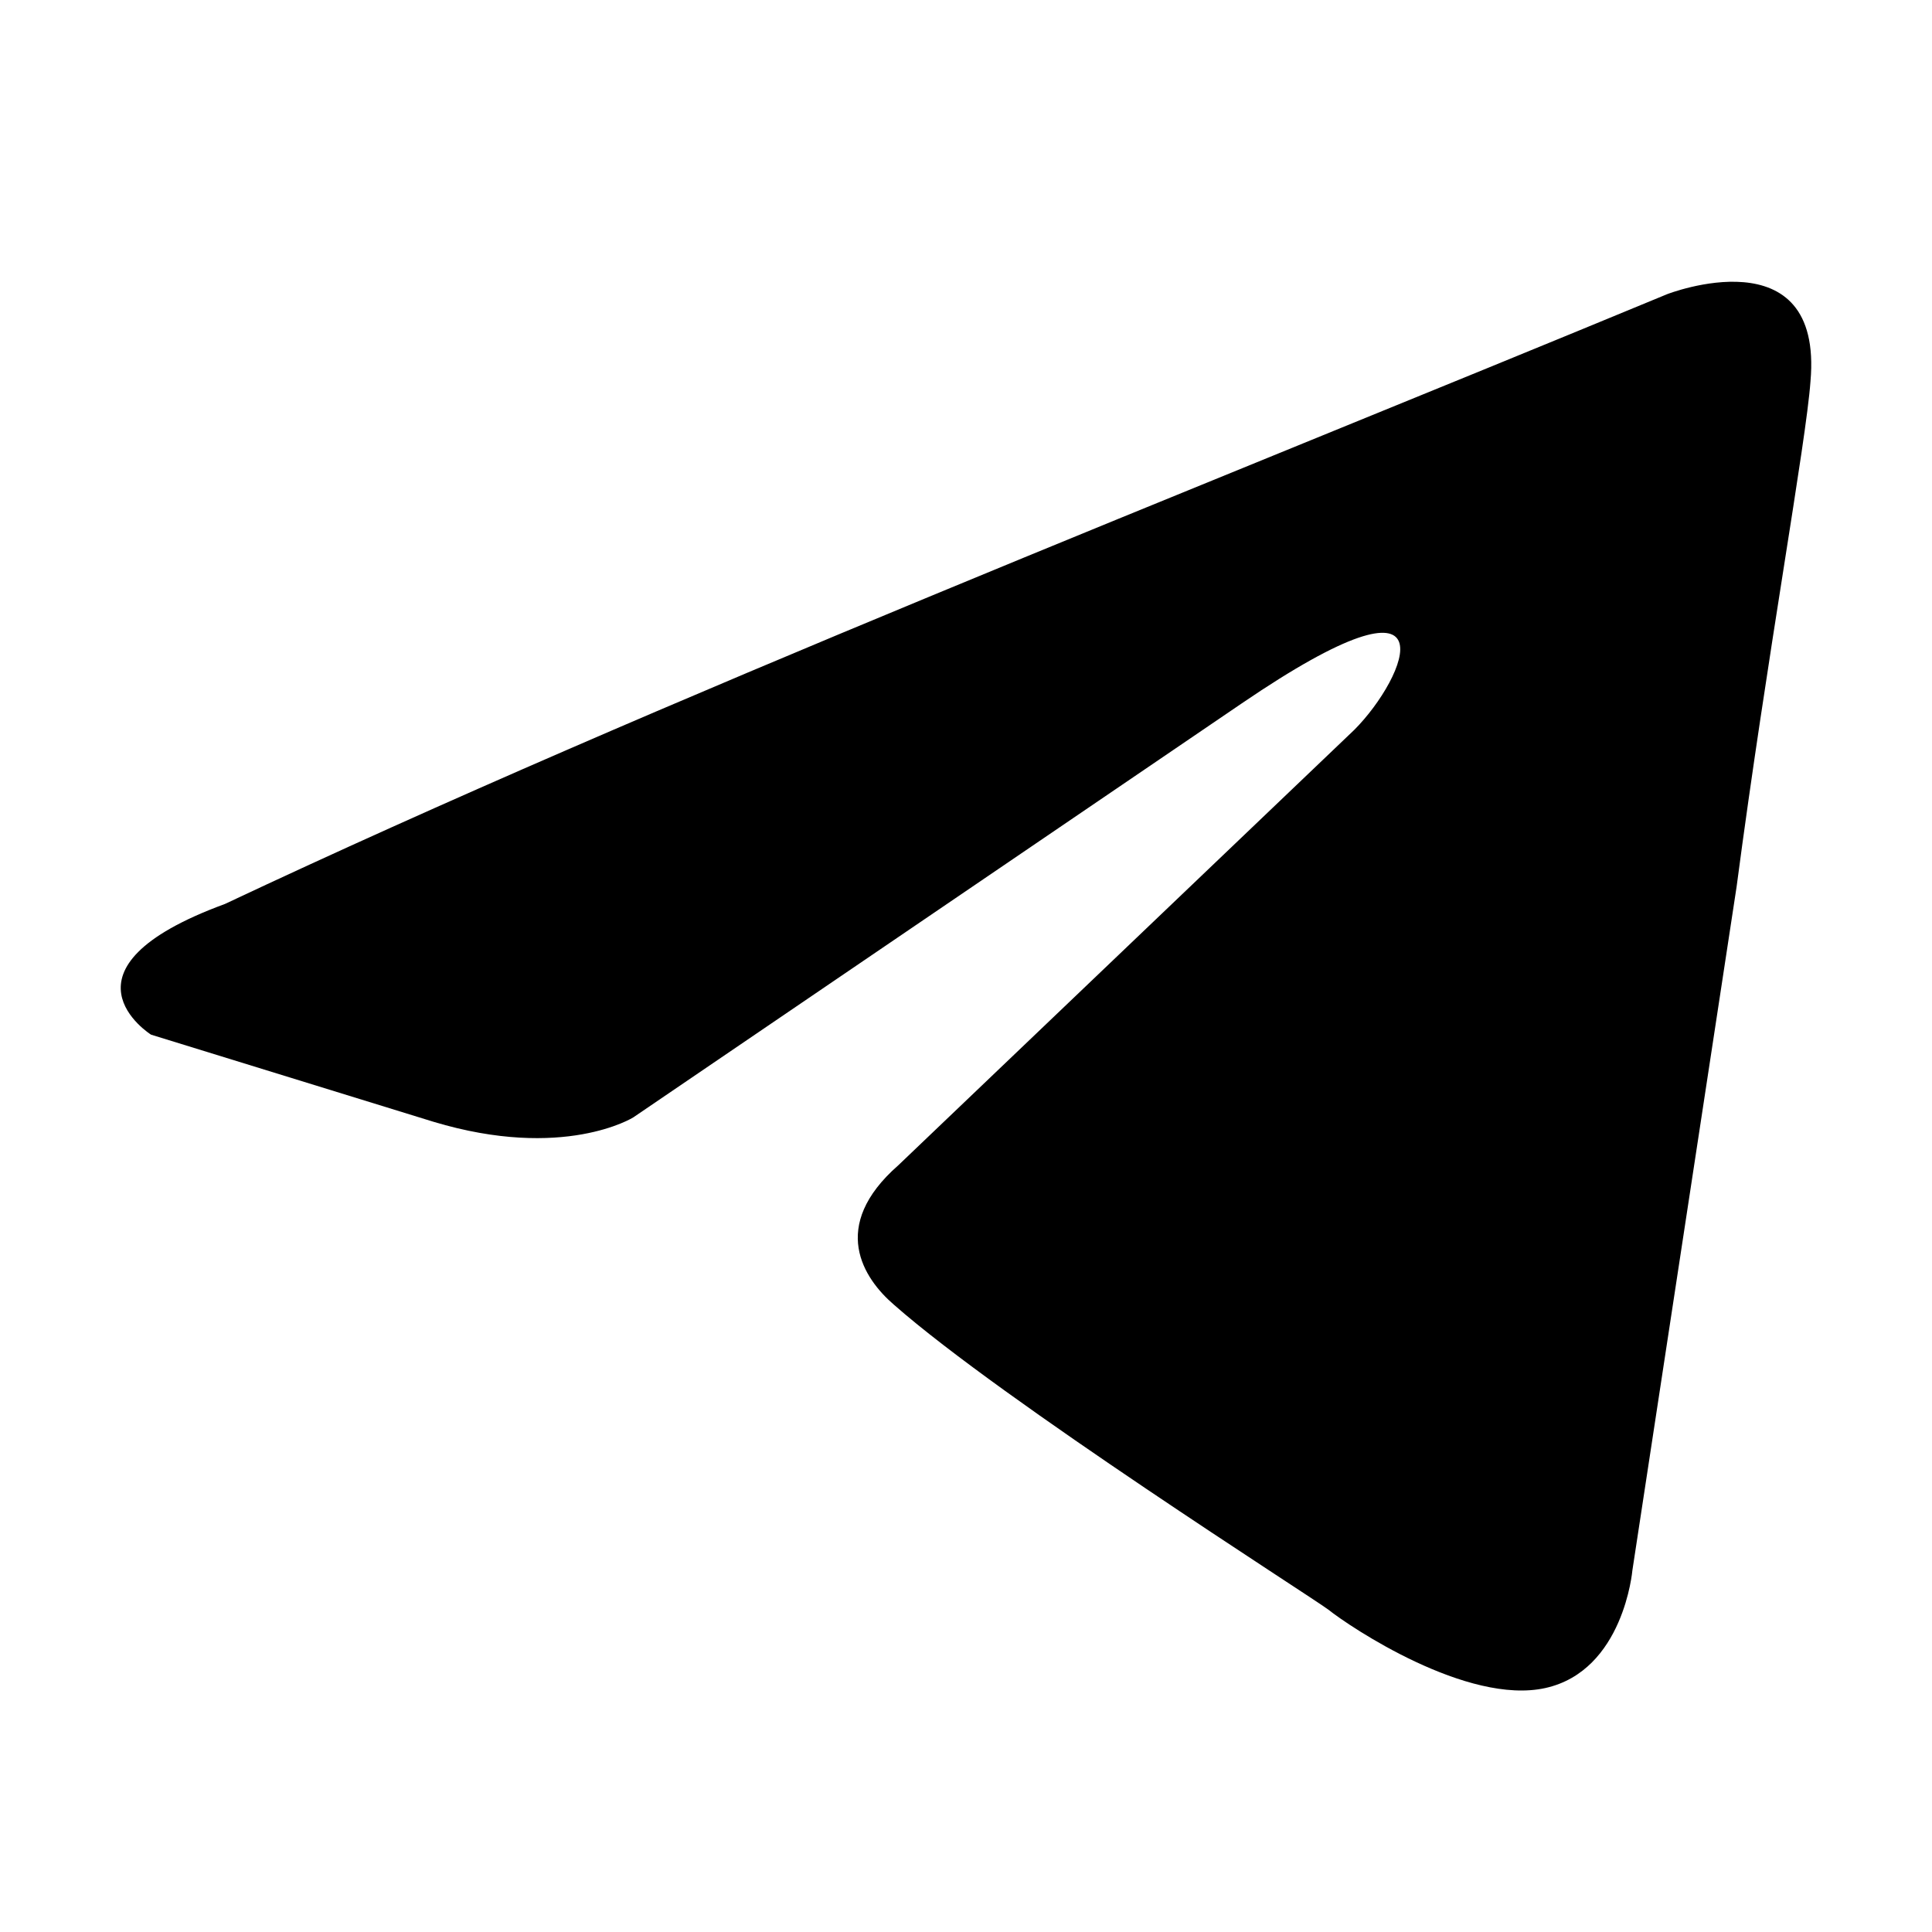
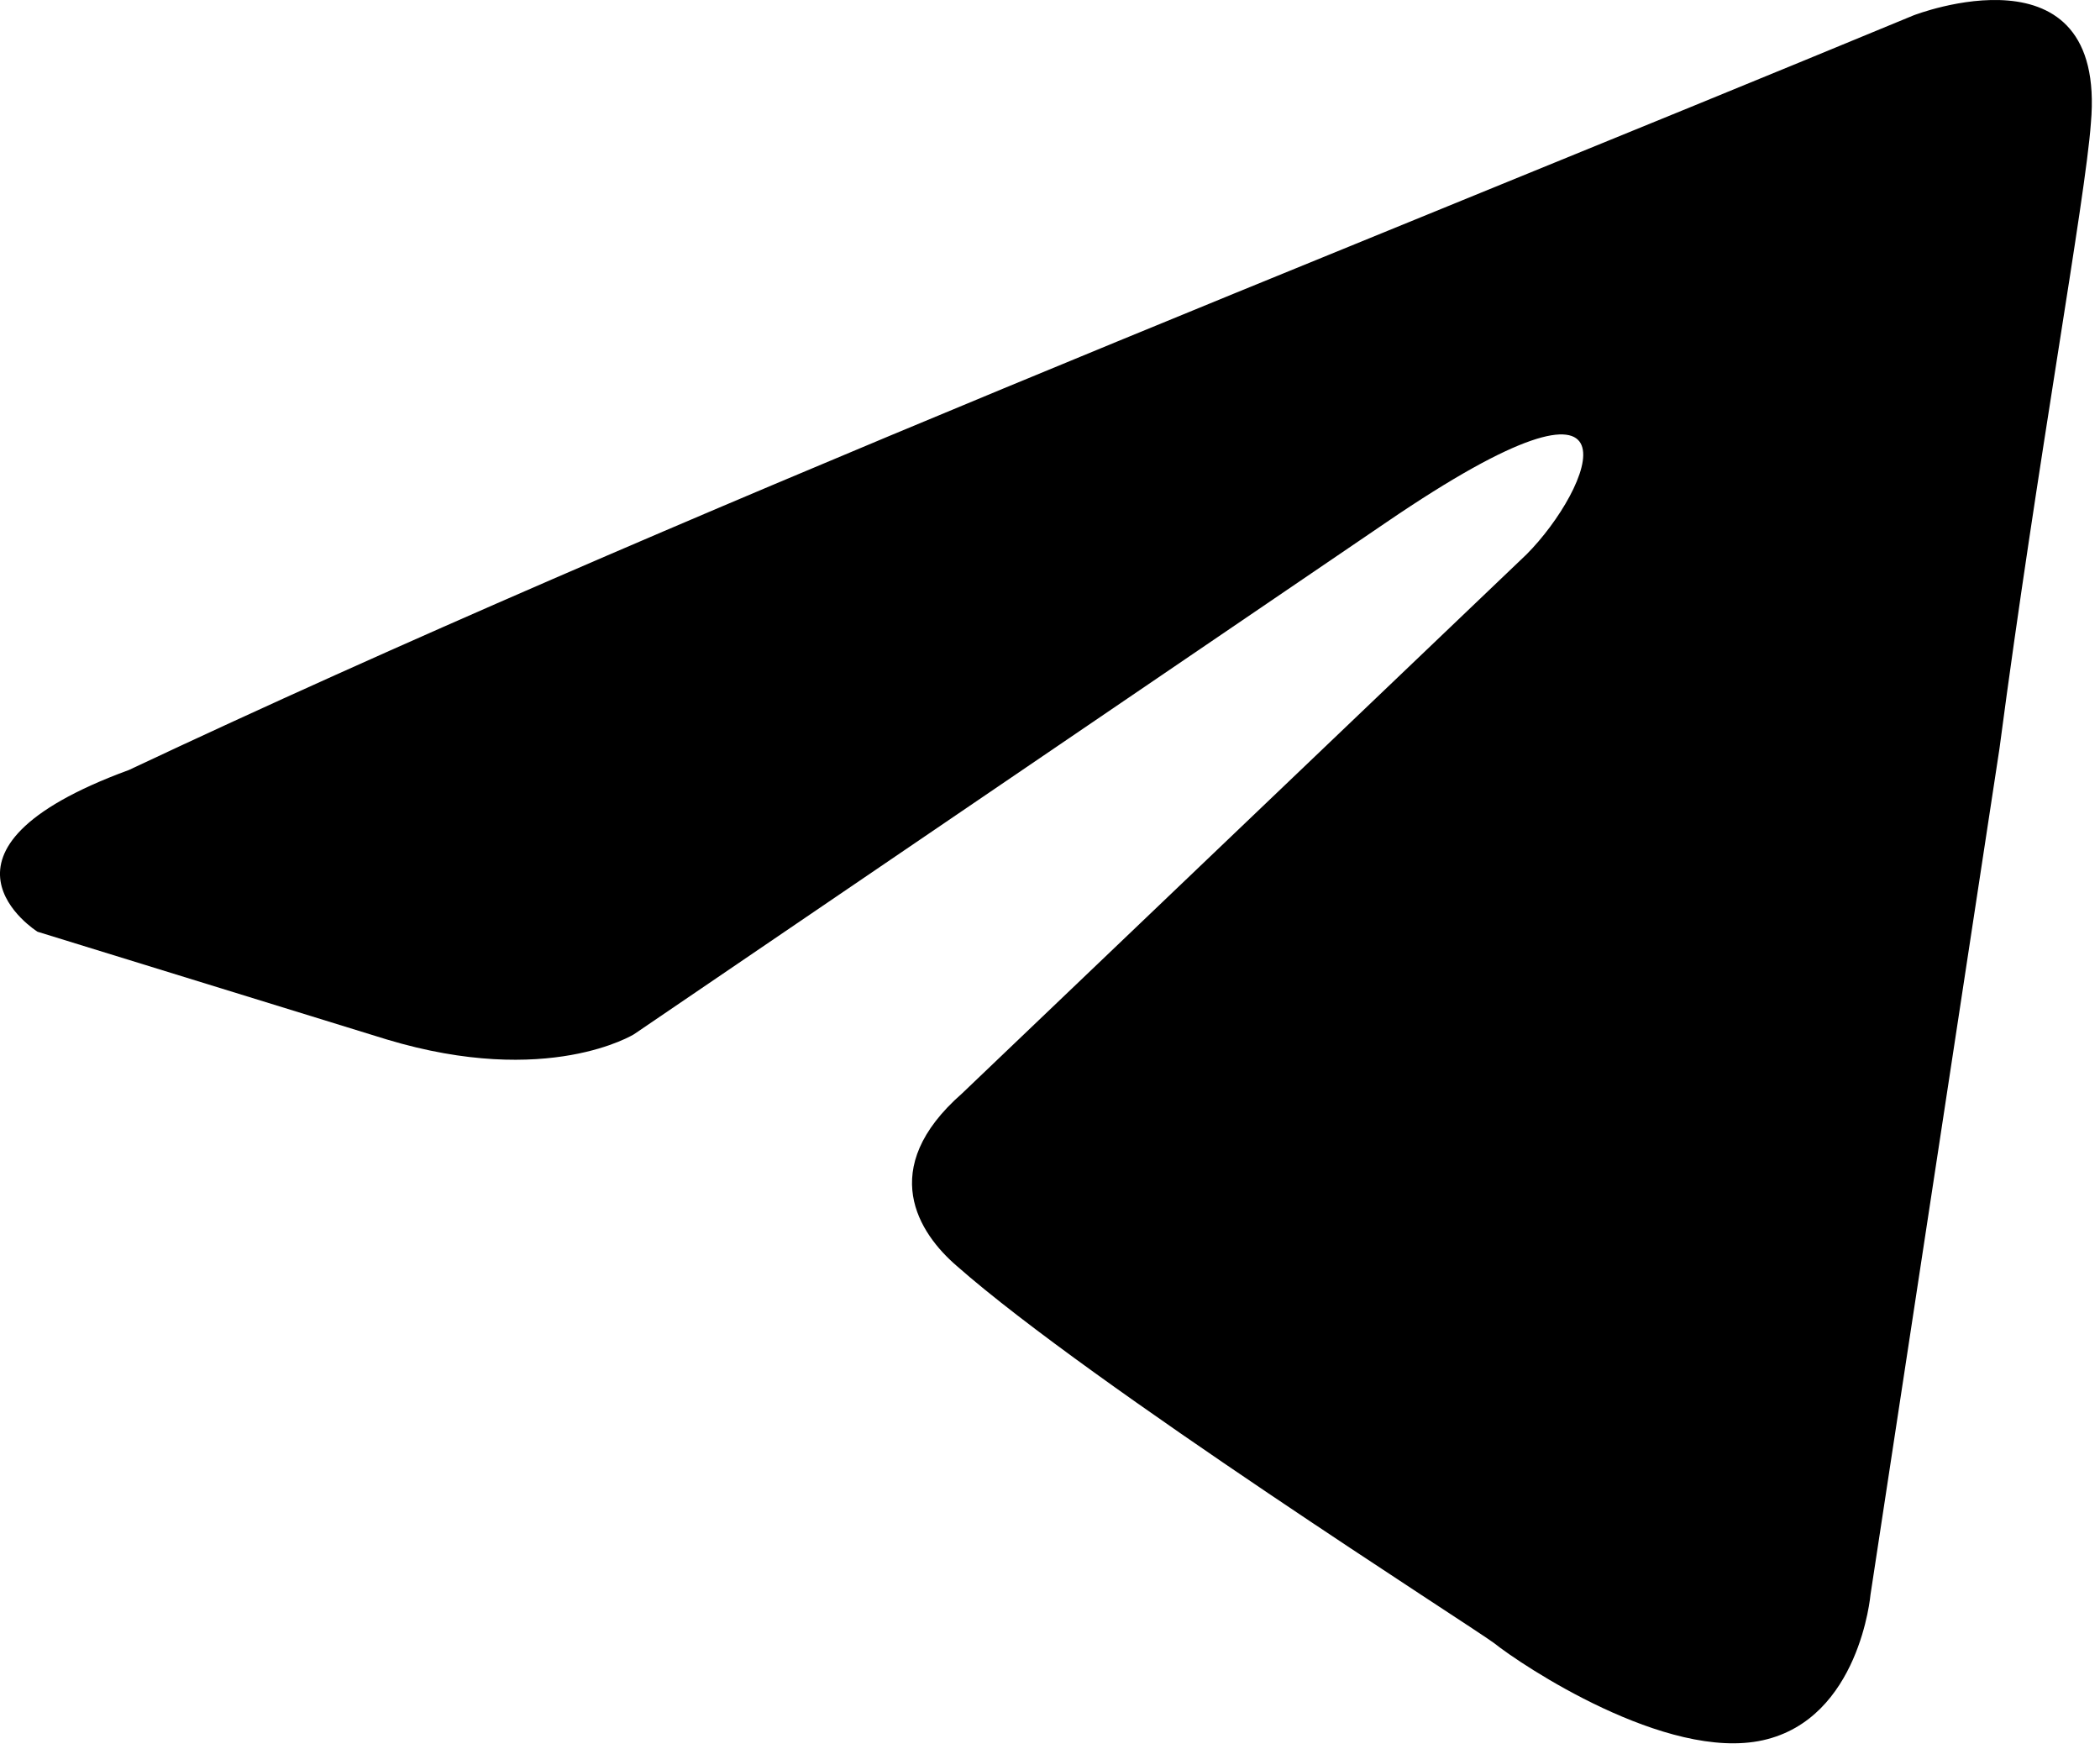
- <svg xmlns="http://www.w3.org/2000/svg" width="256" height="256" viewBox="0 0 48 48" fill="#000000">
-   <path d="M41.419 7.309C41.419 7.309 45.305 5.794 44.981 9.473C44.873 10.988 43.902 16.291 43.146 22.026L40.556 39.016C40.556 39.016 40.34 41.505 38.397 41.938C36.455 42.37 33.541 40.423 33.001 39.99C32.569 39.665 24.907 34.795 22.209 32.415C21.453 31.765 20.59 30.467 22.317 28.952L33.649 18.131C34.944 16.832 36.239 13.802 30.843 17.481L15.733 27.762C15.733 27.762 14.006 28.844 10.769 27.87L3.753 25.706C3.753 25.706 1.163 24.082 5.588 22.459C16.381 17.373 29.655 12.179 41.419 7.309Z" />
+ <svg xmlns="http://www.w3.org/2000/svg" width="100%" height="100%" viewBox="0 0 257 214" version="1.1" xml:space="preserve" style="fill-rule:evenodd;clip-rule:evenodd;stroke-linejoin:round;stroke-miterlimit:2;">
+   <g transform="matrix(1,0,0,1,0.000163,-23.99985)">
+     <g transform="matrix(6.095246,0,0,6.095246,-18.2859,-18.66687)">
+       <path d="M41.419,7.309C41.419,7.309 45.305,5.794 44.981,9.473C44.873,10.988 43.902,16.291 43.146,22.026L40.556,39.016C40.556,39.016 40.34,41.505 38.397,41.938C36.455,42.37 33.541,40.423 33.001,39.99C32.569,39.665 24.907,34.795 22.209,32.415C21.453,31.765 20.59,30.467 22.317,28.952L33.649,18.131C34.944,16.832 36.239,13.802 30.843,17.481L15.733,27.762C15.733,27.762 14.006,28.844 10.769,27.87L3.753,25.706C3.753,25.706 1.163,24.082 5.588,22.459C16.381,17.373 29.655,12.179 41.419,7.309Z" style="fill-rule:nonzero;" />
+     </g>
+   </g>
</svg>
